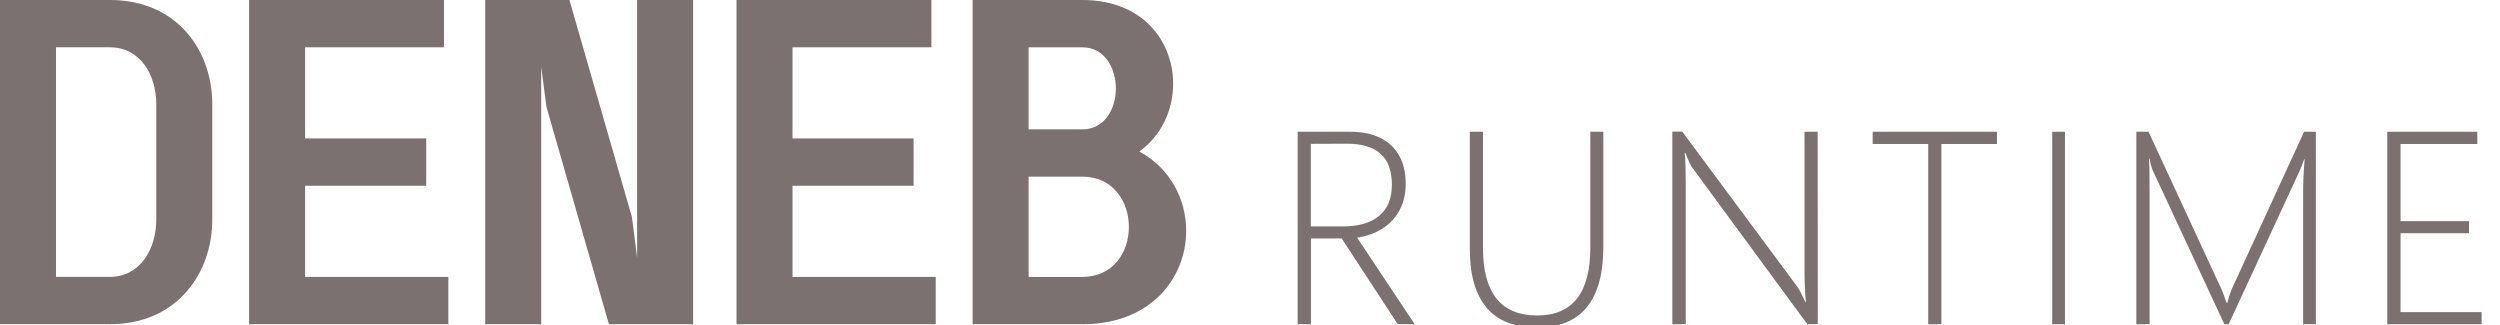
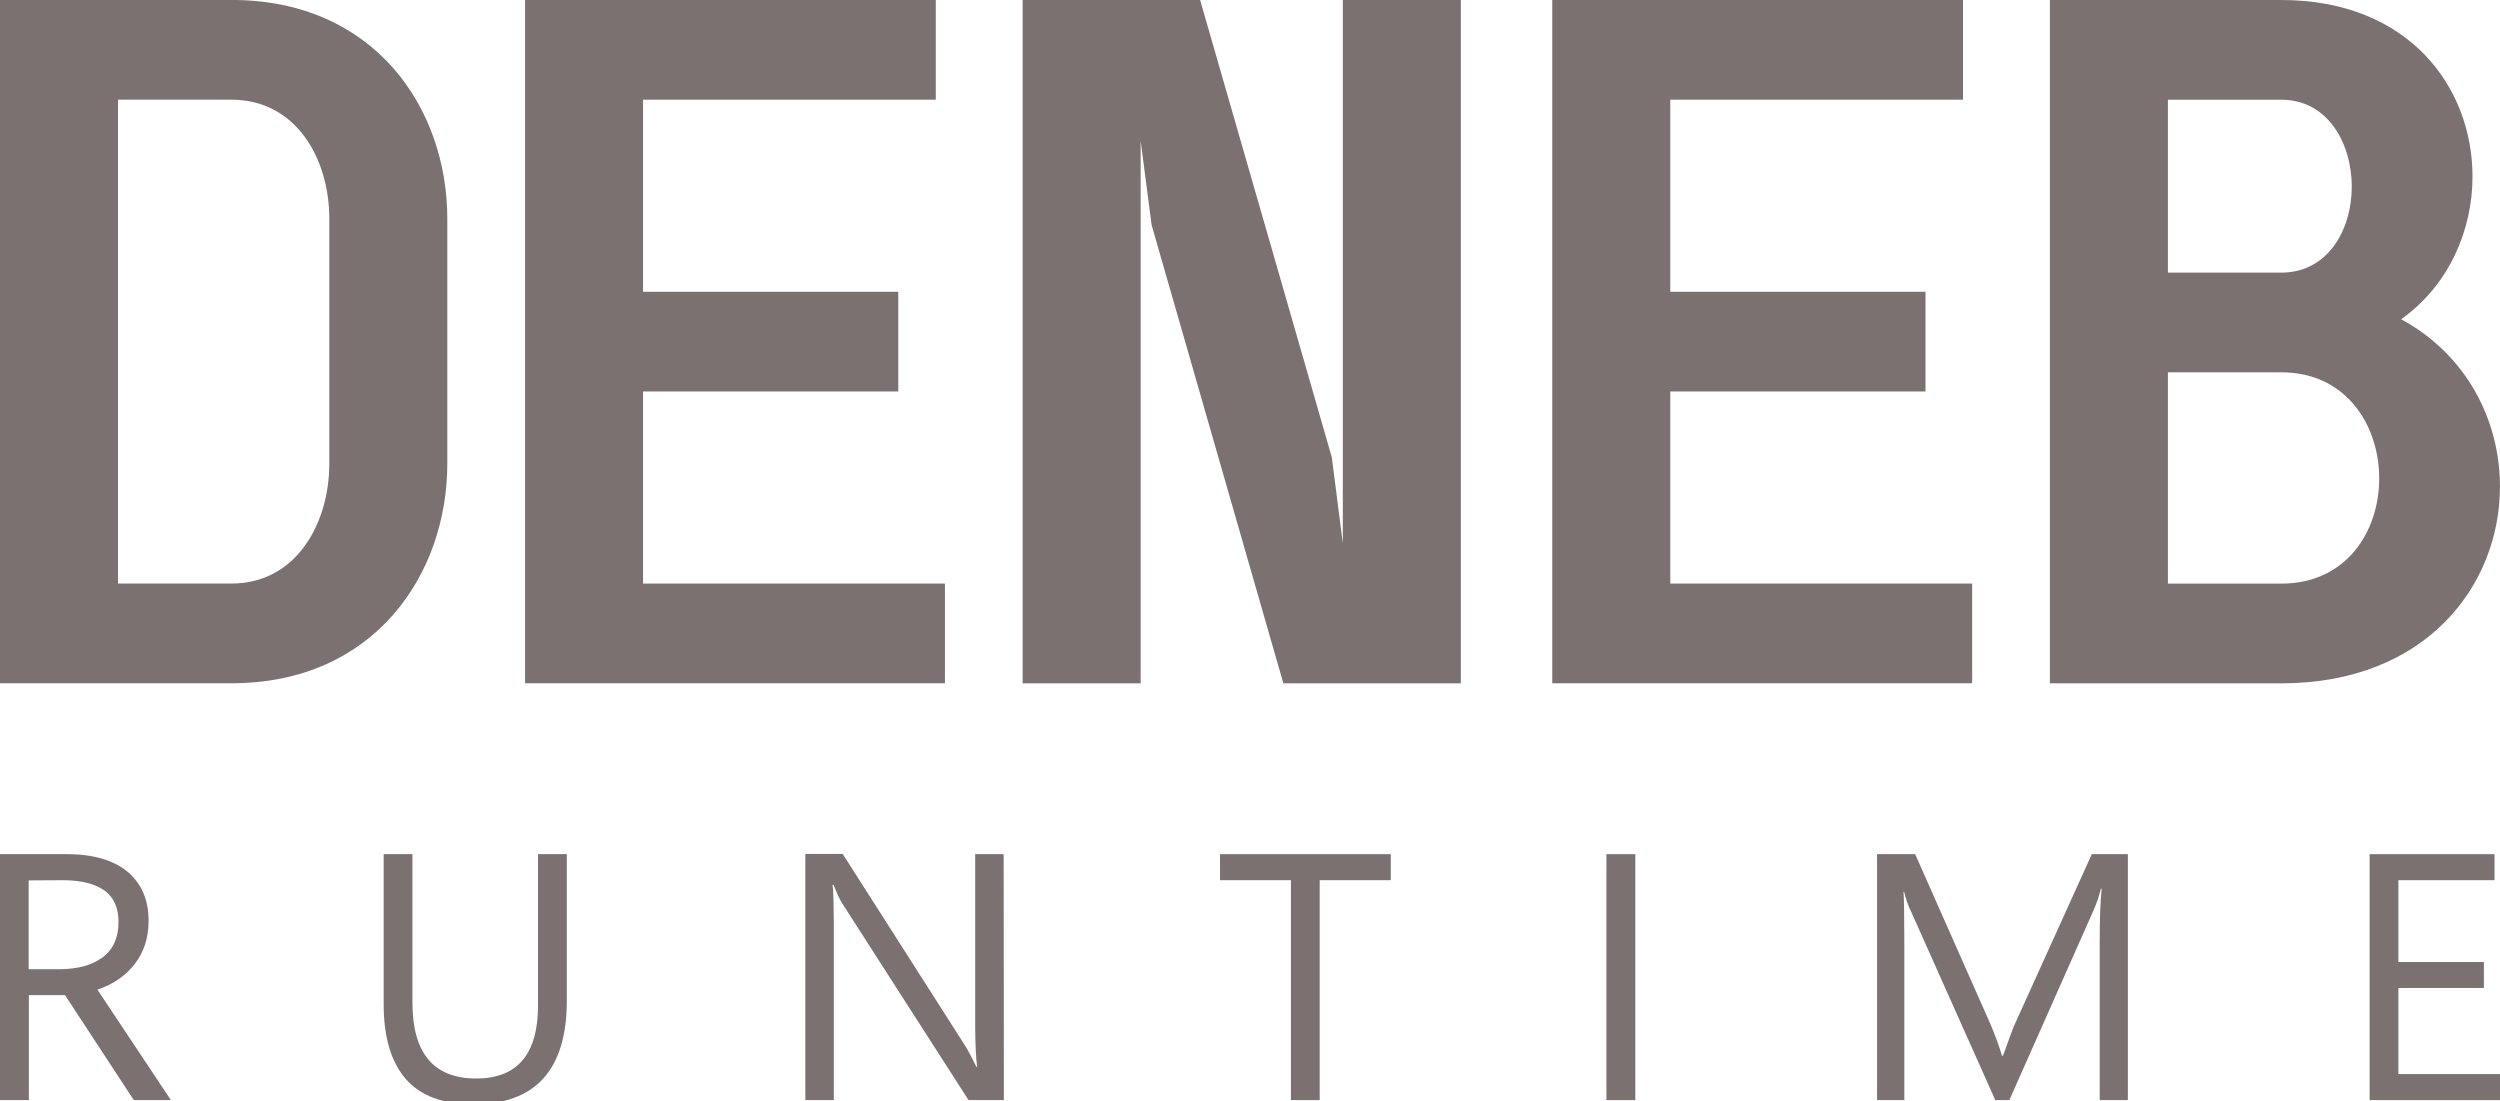
- <svg xmlns="http://www.w3.org/2000/svg" width="520.198mm" height="67.462mm" version="1.1" viewBox="0 0 520.198 67.462" role="img" aria-label="Deneb Runtime">
+ <svg xmlns="http://www.w3.org/2000/svg" role="img" aria-label="Deneb Runtime" viewBox="0 0 246.82 108.61" width="246.82" height="108.61">
  <g transform="translate(15.393 306.08)">
    <g fill="#7a7170" stroke-width=".265">
      <path d="m-3.743-296.24h11.199c6.412 0 9.663 5.87 9.663 11.74v24.203c0 5.87-3.251 11.831-9.663 11.831h-11.199zm-11.65 57.618h22.849c14.179 0 21.313-10.837 21.313-21.675v-24.203c0-10.837-7.135-21.584-21.313-21.584h-22.849z" />
      <path d="m48.095-267.43h25.197v-9.844h-25.197v-18.965h28.9v-9.844h-40.55v67.462h41.453v-9.844h-29.803z" />
      <path d="m117.18-306.08v53.645l-1.084-8.489-13.005-45.156h-17.52v67.462h11.65v-53.554l1.084 8.309 13.005 45.246h17.52v-67.462z" />
      <path d="m149.51-267.43h25.197v-9.844h-25.197v-18.965h28.9v-9.844h-40.55v67.462h41.453v-9.844h-29.803z" />
      <path d="m198.64-248.46v-20.862h11.199c6.412 0 9.663 5.238 9.663 10.476 0 5.238-3.251 10.386-9.663 10.386zm-11.65-57.618v67.462h22.849c14.359 0 21.584-9.754 21.584-19.417 0-6.502-3.251-13.005-9.754-16.527 4.696-3.341 7.044-8.76 7.044-14.089 0-8.76-6.231-17.43-18.875-17.43zm11.65 26.913v-17.069h11.199c4.606 0 6.954 4.335 6.954 8.58 0 4.245-2.348 8.489-6.954 8.489z" />
    </g>
  </g>
  <g fill="#7a7170">
-     <path d="M290.85 67.462 279.178 49.618H272.783V67.462H270.018V27.418H281.021Q284.567 27.418 287.15 28.66Q289.733 29.903 291.115 32.333Q292.498 34.762 292.498 38.253Q292.498 41.324 291.241 43.698Q289.984 46.072 287.695 47.538Q285.405 49.004 282.389 49.451L294.369 67.462ZM279.596 47.105Q284.316 47.105 286.969 44.913Q289.621 42.721 289.621 38.476Q289.621 34.036 287.22 31.956Q284.818 29.875 280.211 29.903L272.755 29.931V47.105Z" />
-     <path d="M305.841 51.908V27.418H308.578V51.601Q308.578 65.647 319.859 65.647Q330.918 65.647 330.918 51.461V27.418H333.626V51.266Q333.626 68.132 319.887 68.132Q312.739 68.132 309.29 63.971Q305.841 59.811 305.841 51.908Z" />
-     <path d="M347.975 27.39H350.042L373.973 59.643Q374.364 60.174 374.895 61.235Q375.425 62.296 375.677 62.882H375.788Q375.649 61.849 375.565 59.978Q375.481 58.107 375.481 56.46V27.418H378.218L378.246 67.462H376.068L352.164 34.93Q351.578 34.12 350.712 31.858H350.544Q350.656 32.444 350.712 34.329Q350.768 36.214 350.768 37.945V67.462H347.975Z" />
-     <path d="M401.223 29.959H389.663V27.418H415.521V29.959H403.96V67.462H401.223Z" />
-     <path d="M427.021 27.418H429.674V67.462H427.021Z" />
-     <path d="M444.526 27.418H447.067L462.146 59.978Q462.649 61.039 463.012 62.212Q463.235 62.882 463.291 62.994H463.459Q463.515 62.799 463.836 61.723Q464.157 60.648 464.464 59.978L479.432 27.418H481.889V67.462H479.236V40.012Q479.236 36.801 479.544 33.142H479.432Q479.069 34.343 478.203 36.214L463.738 67.462H462.845L447.877 35.321Q447.514 34.343 447.262 33.003H447.151Q447.29 34.65 447.29 40.598V67.462H444.526Z" />
-     <path d="M496.741 27.418H515.478V29.959H499.505V46.016H513.747V48.529H499.505V64.949H516.372V67.462H496.741Z" />
+     <path d="M13.21 108.61 6.42 98.25H6.01H2.85V108.61H0V84.33H6.67Q9.15 84.33 10.94 85.08Q12.74 85.83 13.7 87.31Q14.67 88.78 14.67 90.9Q14.67 93.39 13.32 95.15Q11.97 96.91 9.62 97.71L16.87 108.61ZM11.7 91.03Q11.7 88.9 10.29 87.9Q8.87 86.9 6.18 86.9L2.83 86.92V95.69H5.81Q8.57 95.69 10.14 94.51Q11.7 93.34 11.7 91.03Z" />
+     <path d="M37.88 99.18V84.33H40.72V98.99Q40.72 106.48 47.02 106.48Q53.12 106.48 53.12 99.25V84.33H55.96V98.79Q55.96 109.02 46.73 109.02Q42.21 109.02 40.04 106.5Q37.88 103.97 37.88 99.18Z" />
+     <path d="M79.51 84.31H83.2L95.36 103.36Q95.57 103.7 95.9 104.34Q96.23 104.97 96.4 105.33H96.47Q96.38 104.7 96.33 103.57Q96.28 102.43 96.28 101.43V84.33H99.09L99.11 108.61H95.62L83.17 89.22Q82.97 88.92 82.71 88.36Q82.46 87.8 82.29 87.36H82.19Q82.26 87.71 82.29 88.86Q82.32 90 82.32 91.05V108.61H79.51Z" />
+     <path d="M127.45 86.9H120.45V84.33H137.31V86.9H130.29V108.61H127.45Z" />
+     <path d="M158.6 84.33H161.45V108.61H158.6Z" />
+     <path d="M185.32 84.33H189.08L196.53 101.15Q196.8 101.79 197.16 102.75Q197.51 103.72 197.65 104.23H197.75L198.02 103.5Q198.63 101.75 198.92 101.11L206.52 84.33H210.08V108.61H207.3V92.98Q207.3 89.68 207.49 87.73H207.42Q207.27 88.34 207.11 88.8Q206.95 89.26 206.67 89.92L198.38 108.61H196.99L188.7 90.05Q188.25 89.15 187.99 88.05H187.93Q188.01 89.12 188.01 93.34V108.61H185.32Z" />
+     <path d="M233.95 84.33H246.28V86.9H236.79V94.98H245.23V97.54H236.79V106.04H246.82V108.61H233.95Z" />
  </g>
</svg>
